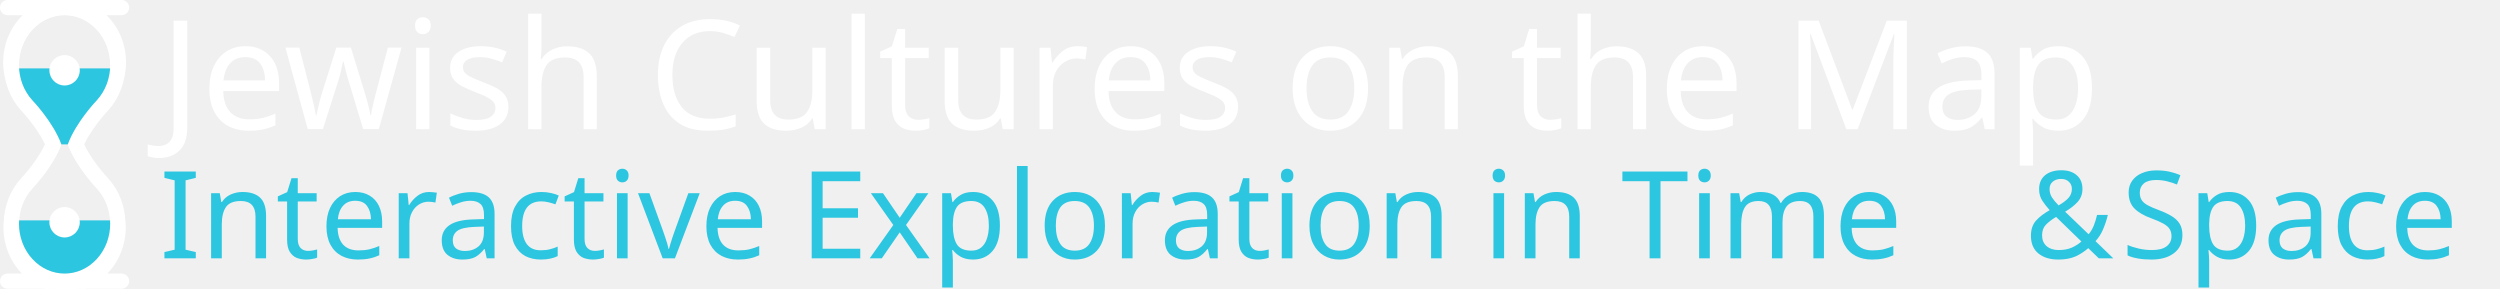
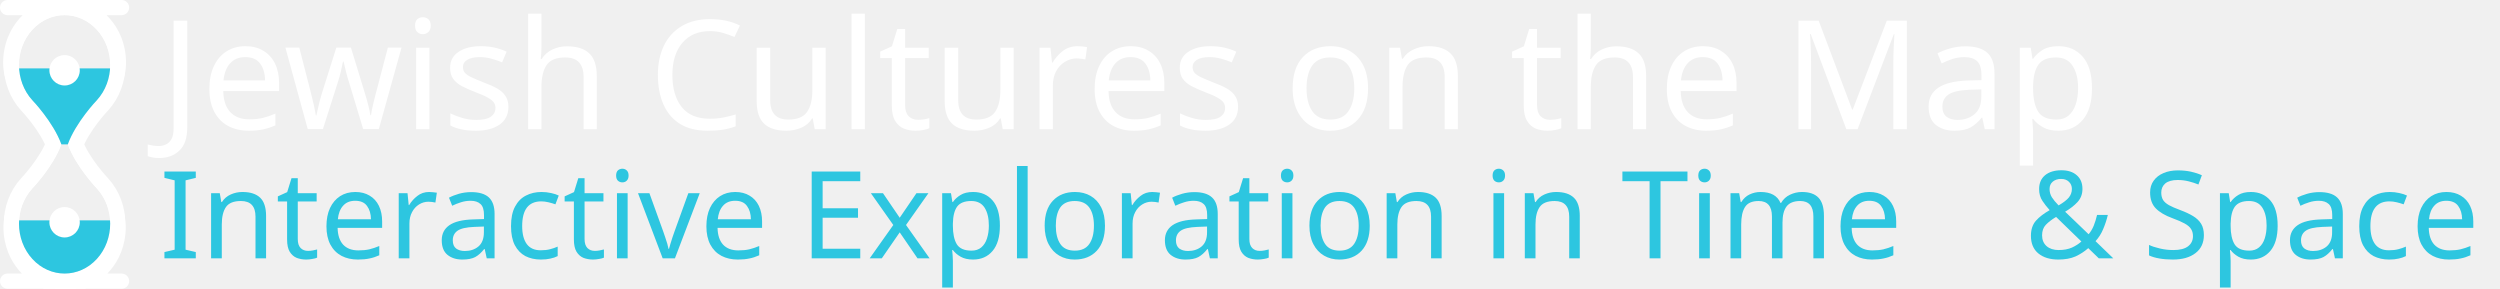
<svg xmlns="http://www.w3.org/2000/svg" xmlns:xlink="http://www.w3.org/1999/xlink" width="329px" height="38px" viewBox="0 0 329 38" version="1.1">
  <defs>
    <path d="M6.08,17 C5.009,19.946 2.258,22.806 2.258,22.806 C-0.086,25.367 -0.086,29.518 2.258,32.079 C4.601,34.64 8.399,34.64 10.743,32.079 C13.086,29.518 13.086,25.367 10.743,22.806 C10.743,22.806 7.991,19.946 6.92,17 C7.991,14.054 10.743,11.194 10.743,11.194 C13.086,8.633 13.086,4.482 10.743,1.921 C8.399,-0.64 4.601,-0.64 2.258,1.921 C-0.086,4.482 -0.086,8.633 2.258,11.194 C2.258,11.194 5.009,14.054 6.08,17 Z" id="path-1" />
    <mask id="mask-2" maskContentUnits="userSpaceOnUse" maskUnits="objectBoundingBox" x="-2" y="-2" width="16" height="38">
      <rect x="-1.5" y="-2" width="16" height="38" fill="white" />
      <use xlink:href="#path-1" fill="black" />
    </mask>
    <mask id="mask-4" maskContentUnits="userSpaceOnUse" maskUnits="objectBoundingBox" x="-2" y="-2" width="16" height="38">
      <rect x="-1.5" y="-2" width="16" height="38" fill="white" />
      <use xlink:href="#path-1" fill="black" />
    </mask>
  </defs>
  <g id="Symbols" stroke="none" stroke-width="1" fill="none" fill-rule="evenodd">
    <g id="jewish_cultures_on_the_map_negative">
      <g id="Group-Copy-2">
        <path d="M8.08,19 C7.009,21.946 4.258,24.806 4.258,24.806 C1.914,27.367 1.914,31.518 4.258,34.079 C6.601,36.64 10.399,36.64 12.743,34.079 C15.086,31.518 15.086,27.367 12.743,24.806 C12.743,24.806 9.991,21.946 8.92,19 C9.991,16.054 12.743,13.194 12.743,13.194 C15.086,10.633 15.086,6.482 12.743,3.921 C10.399,1.36 6.601,1.36 4.258,3.921 C1.914,6.482 1.914,10.633 4.258,13.194 C4.258,13.194 7.009,16.054 8.08,19 Z M14.127,36 C15.225,34.857 16.27,33.167 16.506,30.773 C17.129,24.478 10.893,23.55 10.047,18.991 C11.148,14.667 17.122,13.594 16.549,7.411 C16.315,4.883 15.179,3.141 14.024,1.998 L16,1.998 C16.545,1.998 17,1.551 17,0.999 C17,0.443 16.552,0 16,0 L1,0 C0.455,0 0,0.447 0,0.999 C0,1.555 0.448,1.998 1,1.998 L2.976,1.998 C1.821,3.141 0.685,4.883 0.451,7.411 C-0.122,13.594 5.852,14.667 6.953,18.991 C6.107,23.55 -0.129,24.478 0.494,30.773 C0.73,33.167 1.775,34.857 2.873,36 L1,36 C0.448,36 0,36.443 0,36.999 C0,37.551 0.455,37.998 1,37.998 L5.693,37.998 C5.735,38.016 5.758,38.025 5.758,38.025 L8.294,38.03 L8.5,38.03 L8.706,38.031 L11.242,38.025 C11.242,38.025 11.265,38.016 11.307,37.998 L16,37.998 C16.552,37.998 17,37.555 17,36.999 C17,36.447 16.545,36 16,36 L14.127,36 Z" id="Combined-Shape" fill="#FFFFFF" />
        <g id="Group" transform="translate(2, 2)">
          <mask id="mask-3" fill="white">
            <use xlink:href="#path-1" />
          </mask>
          <g id="Combined-Shape" stroke="#FFFFFF" mask="url(#mask-2)" stroke-width="4">
            <use mask="url(#mask-4)" xlink:href="#path-1" />
          </g>
          <rect id="Rectangle-197" fill="#2DC6E0" mask="url(#mask-3)" x="-1" y="7" width="15" height="10" />
          <rect id="Rectangle-197-Copy" fill="#2DC6E0" mask="url(#mask-3)" x="-1" y="27" width="15" height="10" />
        </g>
        <g id="Group-2" transform="translate(6.5, 7.25)" fill="#FFFFFF">
          <ellipse id="Oval-73-Copy" cx="2" cy="22" rx="2" ry="2" />
          <ellipse id="Oval-73" cx="2" cy="2" rx="2" ry="2" />
        </g>
      </g>
      <text id="Jewish-Cultures-on-t" font-family="SuezOne-Regular, Suez One" font-size="20" font-weight="normal" fill="#FFFFFF">
        <tspan x="21" y="17">Jewish Cultures on the Map</tspan>
      </text>
      <text id="Interactive-Explorat" font-family="SuezOne-Regular, Suez One" font-size="16" font-weight="normal" fill="#2DC6E0">
        <tspan x="21" y="34">Interactive Exploration in Time </tspan>
        <tspan x="266.424" y="34">&amp;</tspan>
-         <tspan x="279.176" y="34"> Space</tspan>
+       </text>
+       <text id="" font-family="SuezOne-Regular, Suez One" font-size="16" font-weight="normal" fill="#2DC6E0">
+         <tspan x="282" y="34">Space</tspan>
      </text>
    </g>
  </g>
</svg>
